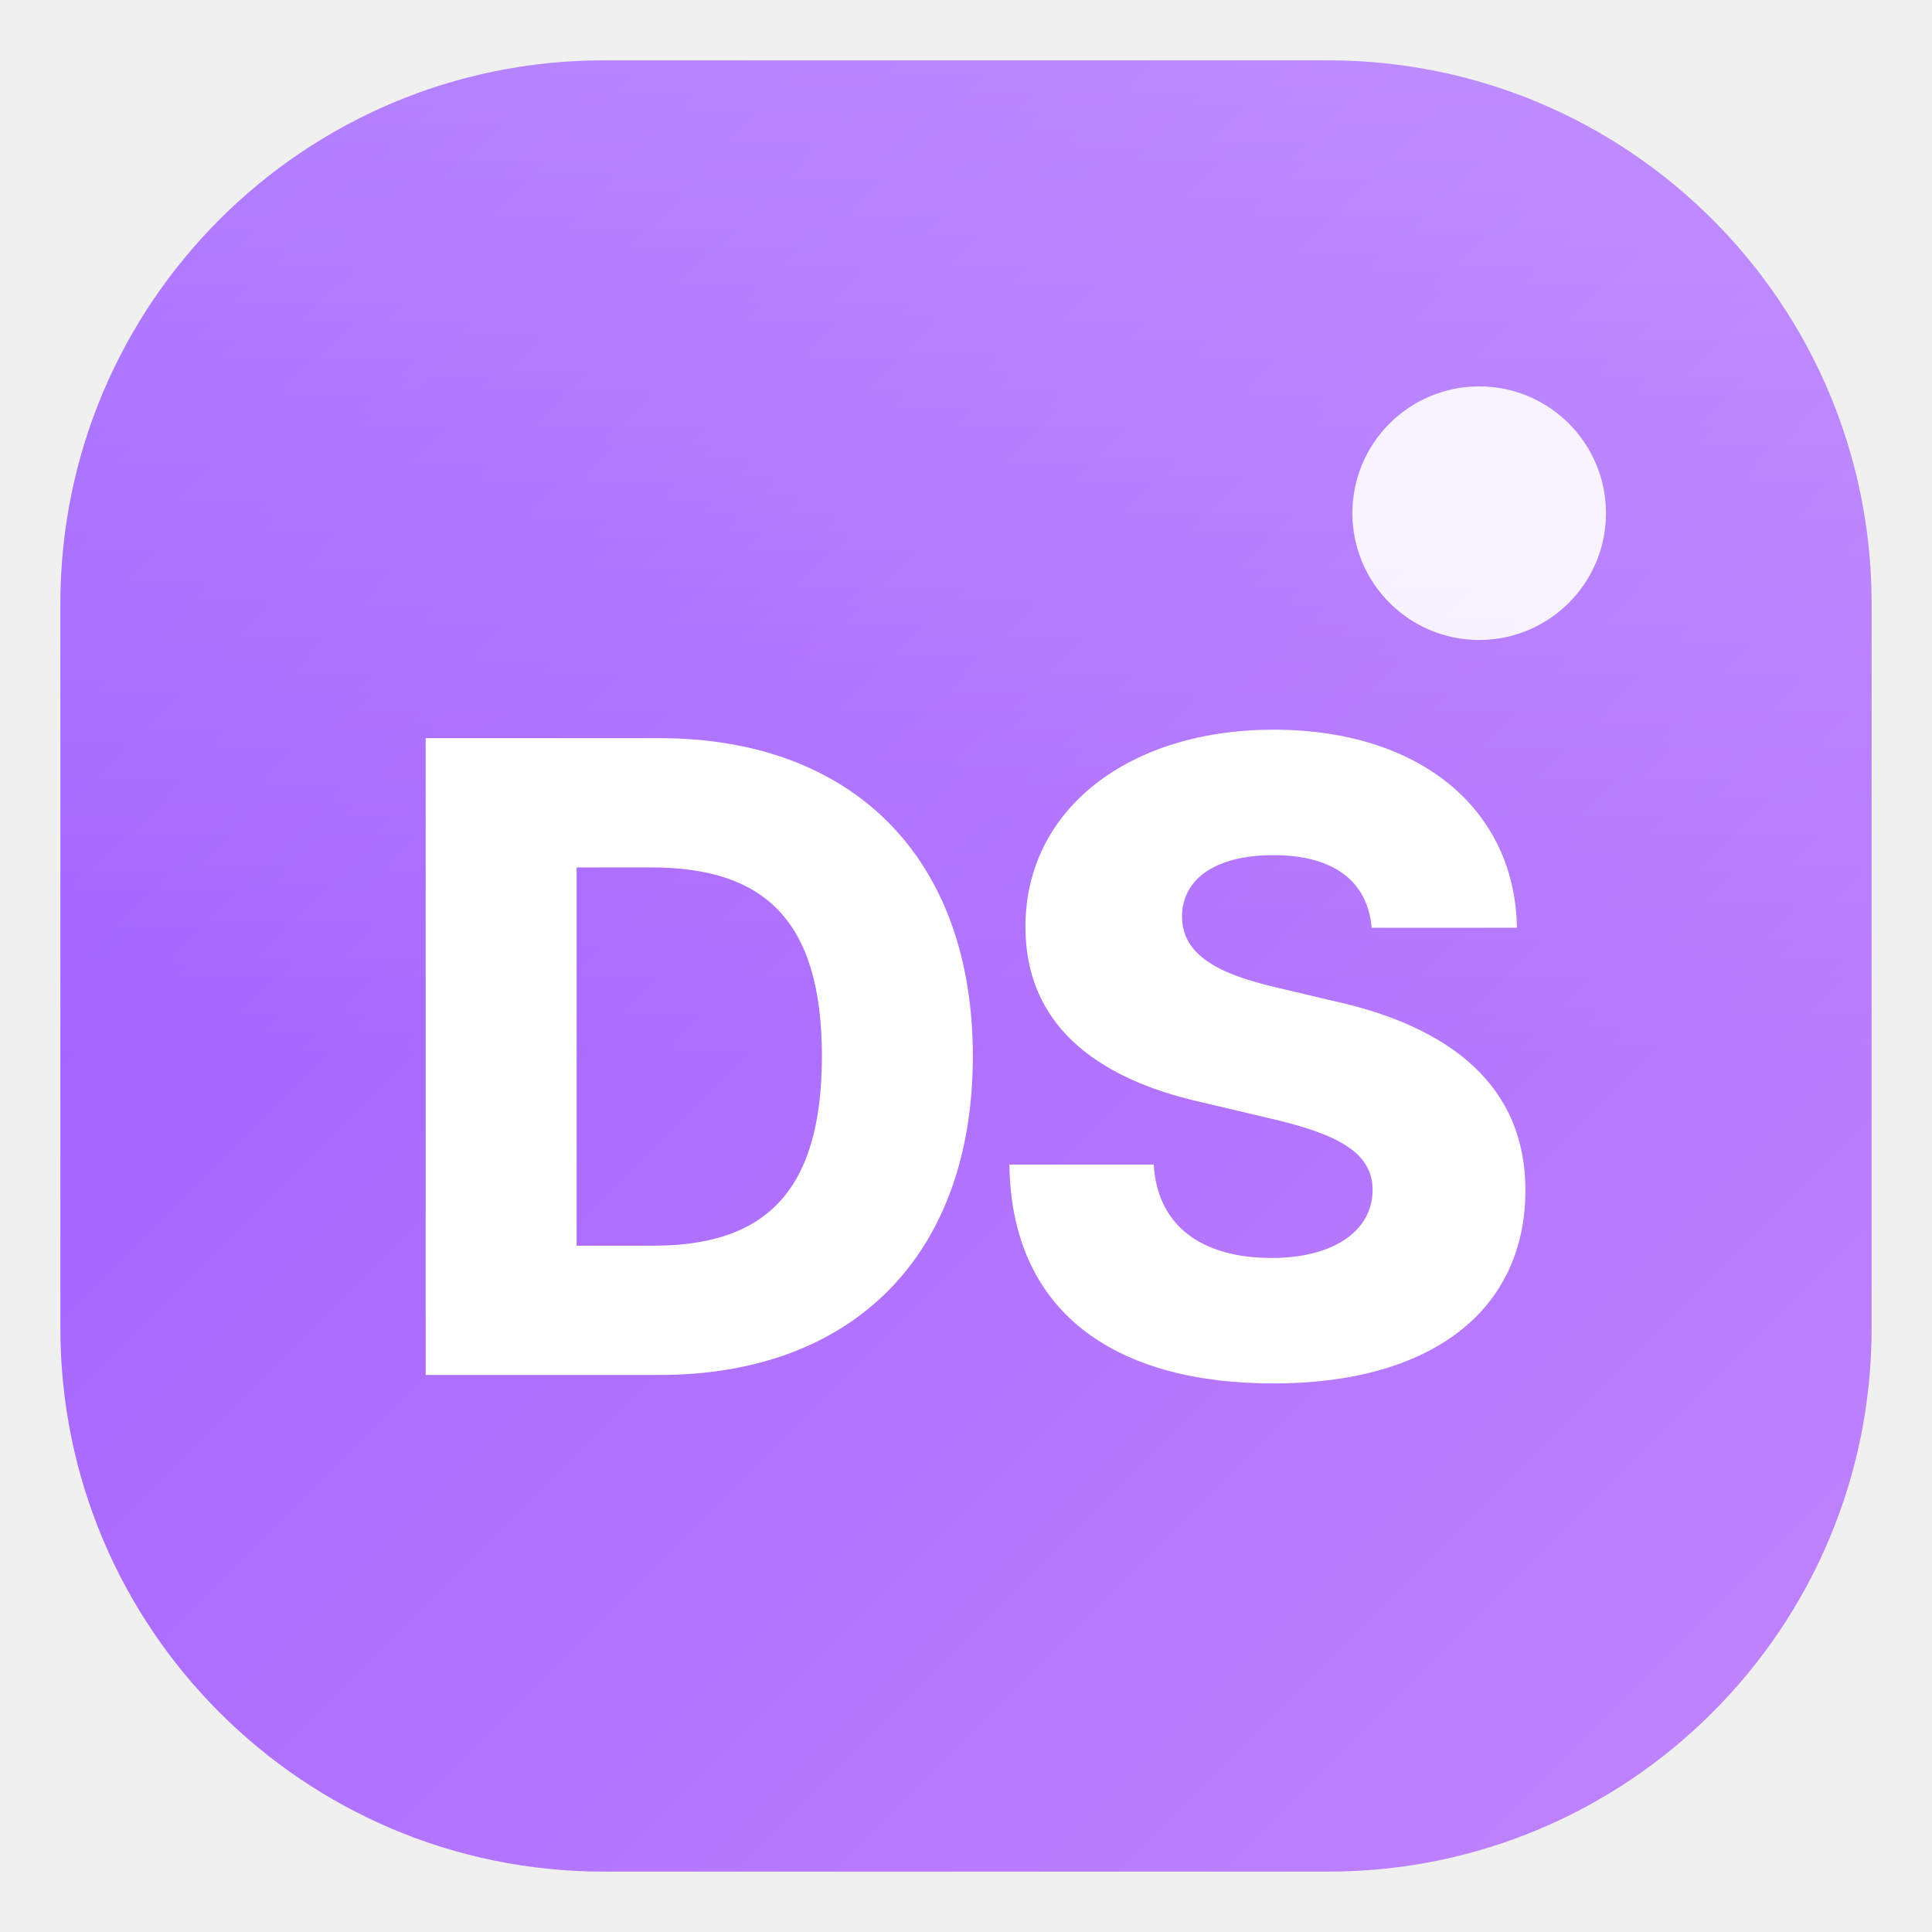
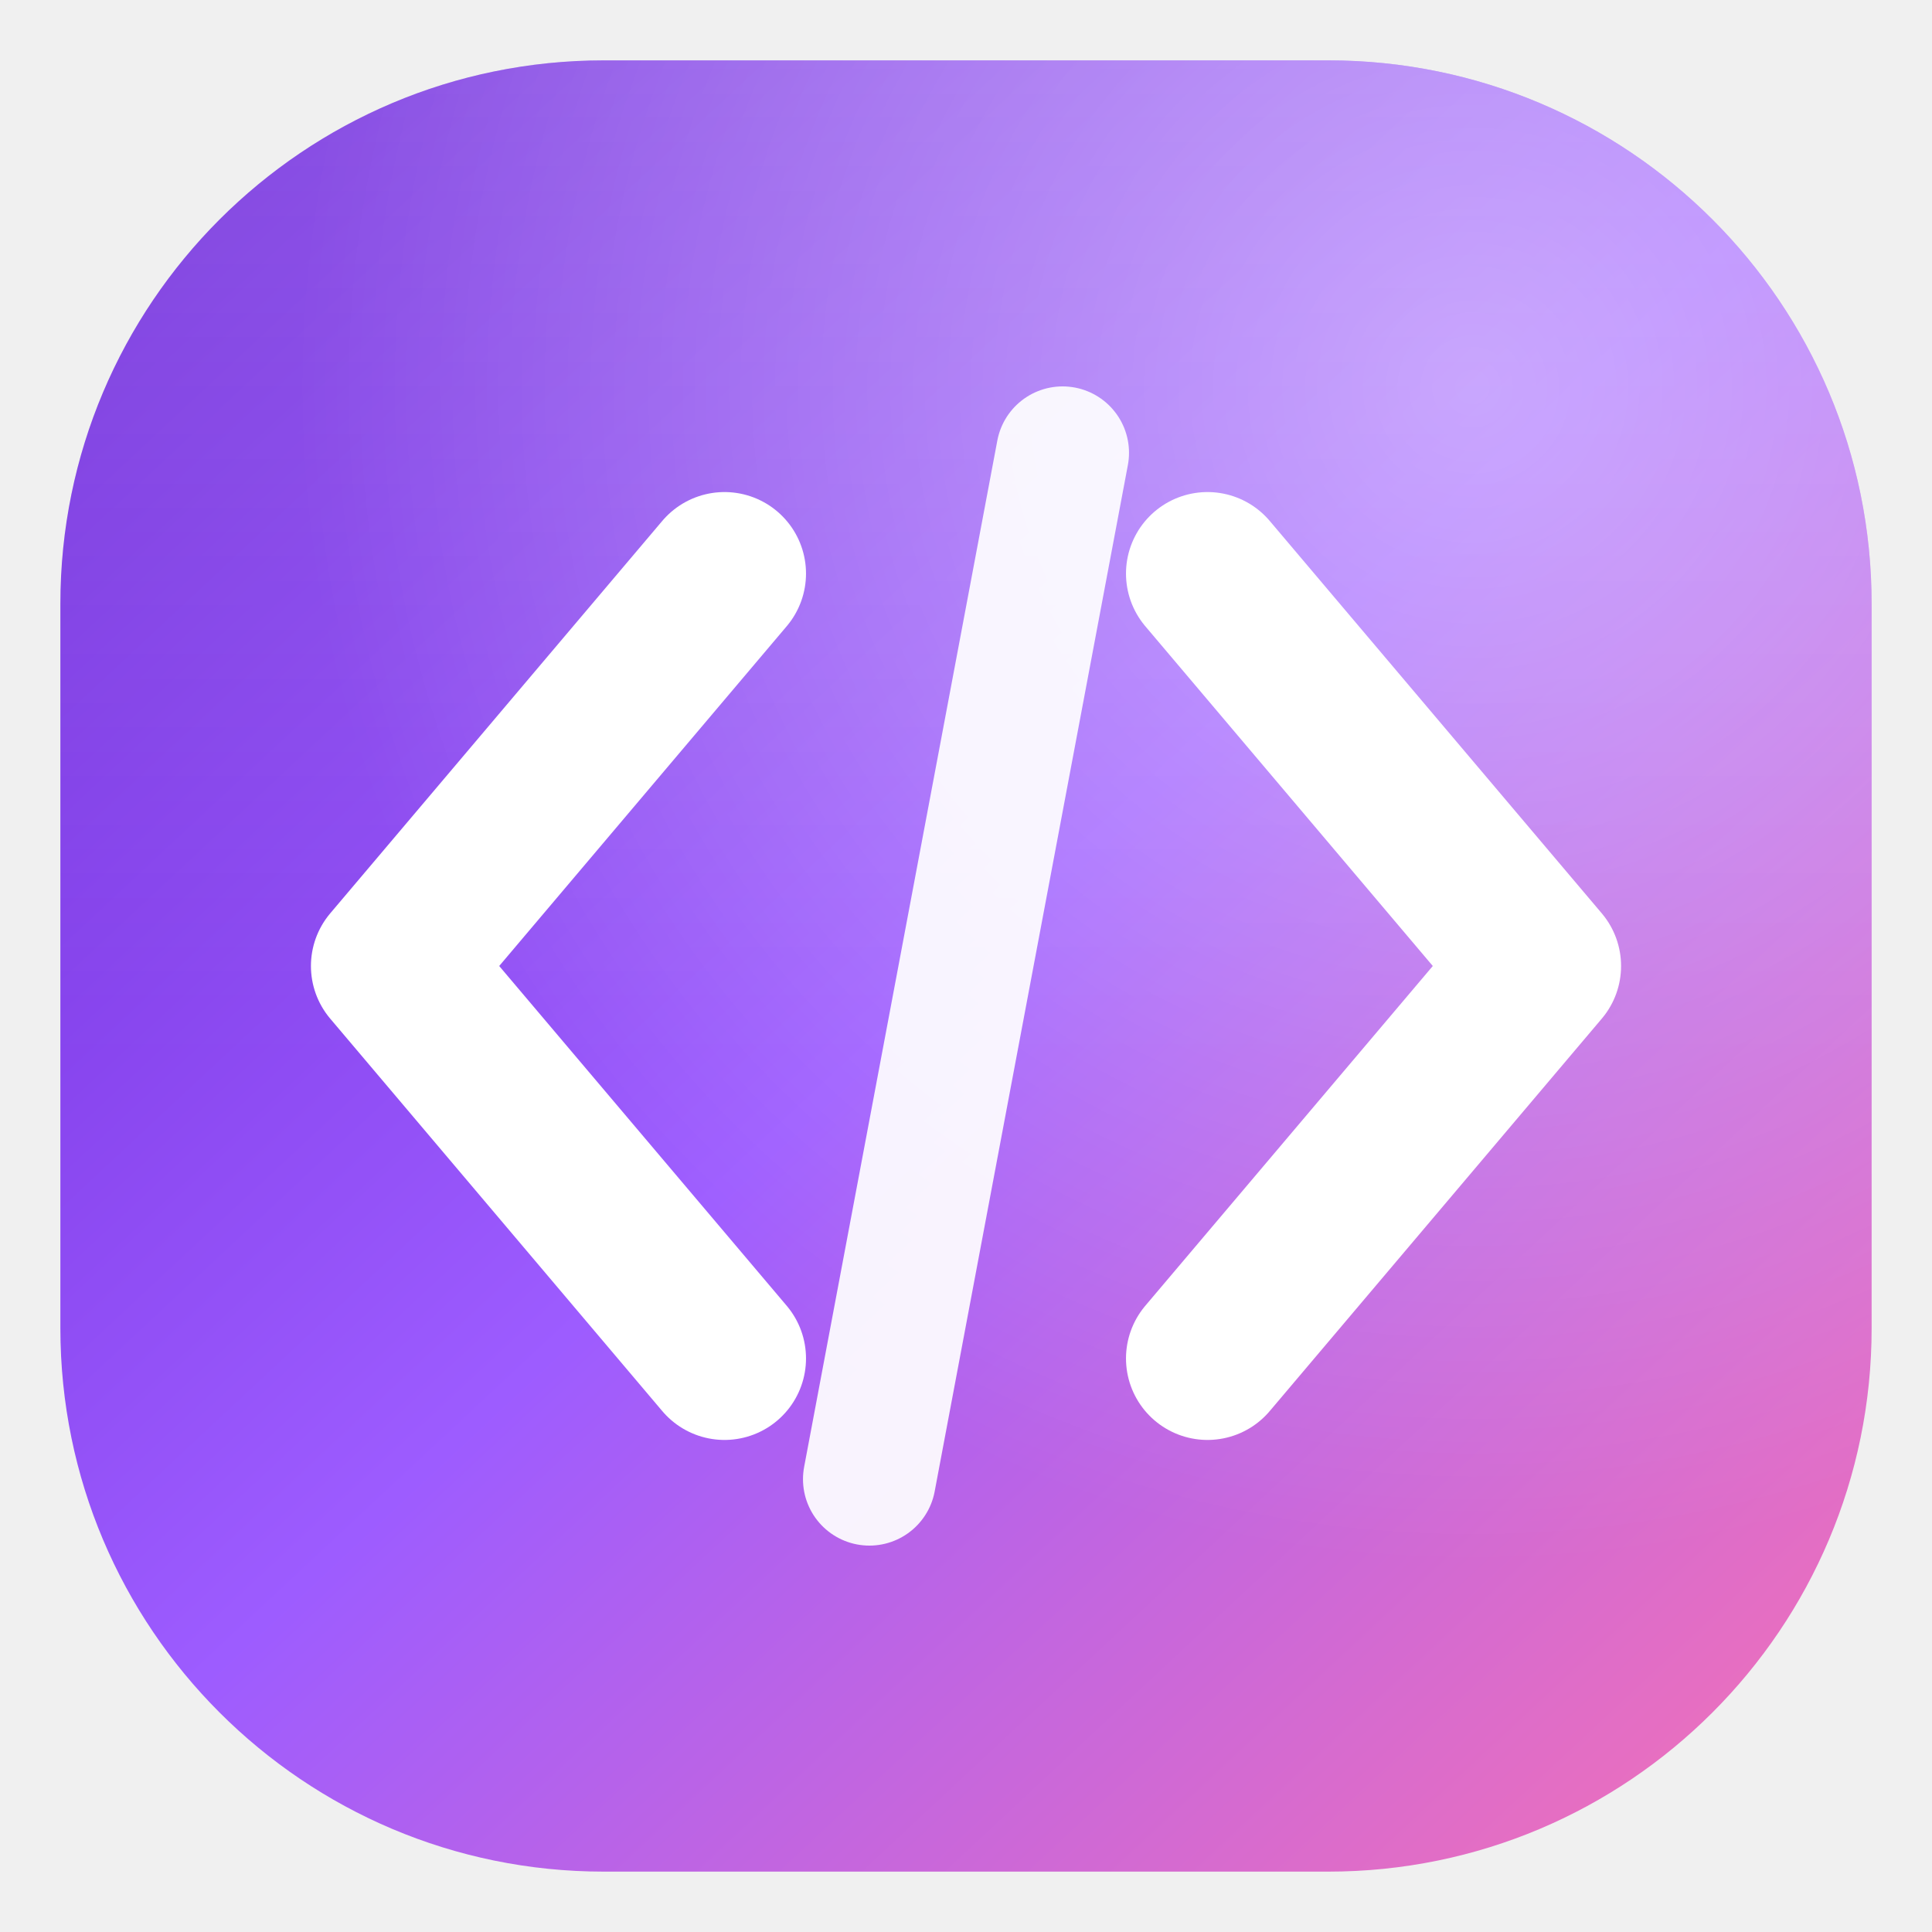
<svg xmlns="http://www.w3.org/2000/svg" viewBox="0 0 32 32">
  <defs>
-     <linearGradient id="g" x1="2" y1="2" x2="30" y2="30" gradientUnits="userSpaceOnUse">
-       <stop offset="0%" stop-color="#9d5cff" />
-       <stop offset="100%" stop-color="#c084fc" />
+     <linearGradient id="g" x1="2" y1="1" x2="30" y2="31" gradientUnits="userSpaceOnUse">
+       <stop offset="0%" stop-color="#6d28d9" />
+       <stop offset="50%" stop-color="#9d5cff" />
+       <stop offset="100%" stop-color="#f472b6" />
    </linearGradient>
+     <radialGradient id="glow" cx="0.78" cy="0.18" r="0.65">
+       <stop offset="0%" stop-color="#ffffff" stop-opacity="0.4" />
+       <stop offset="100%" stop-color="#ffffff" stop-opacity="0" />
+     </radialGradient>
    <linearGradient id="sheen" x1="0" y1="0" x2="0" y2="1">
-       <stop offset="0%" stop-color="#ffffff" stop-opacity="0.22" />
+       <stop offset="0%" stop-color="#ffffff" stop-opacity="0.16" />
      <stop offset="55%" stop-color="#ffffff" stop-opacity="0" />
    </linearGradient>
  </defs>
  <rect x="1" y="1" width="30" height="30" rx="9" fill="url(#g)" />
+   <rect x="1" y="1" width="30" height="30" rx="9" fill="url(#glow)" />
  <rect x="1" y="1" width="30" height="30" rx="9" fill="url(#sheen)" />
-   <text x="16" y="17.5" text-anchor="middle" dominant-baseline="central" font-family="-apple-system, 'Segoe UI', Inter, Roboto, Arial, sans-serif" font-weight="800" font-size="14.5" letter-spacing="-0.5" fill="#ffffff">DS</text>
-   <circle cx="24.5" cy="8.5" r="2.1" fill="#ffffff" fill-opacity="0.9" />
+   <path d="M 12 9.5 L 6.5 16 L 12 22.5" fill="none" stroke="#ffffff" stroke-width="2.7" stroke-linecap="round" stroke-linejoin="round" />
+   <path d="M 20 9.5 L 25.5 16 L 20 22.5" fill="none" stroke="#ffffff" stroke-width="2.7" stroke-linecap="round" stroke-linejoin="round" />
+   <path d="M 17.6 7.5 L 14.4 24.5" fill="none" stroke="#ffffff" stroke-width="2.2" stroke-linecap="round" stroke-opacity="0.92" />
</svg>
